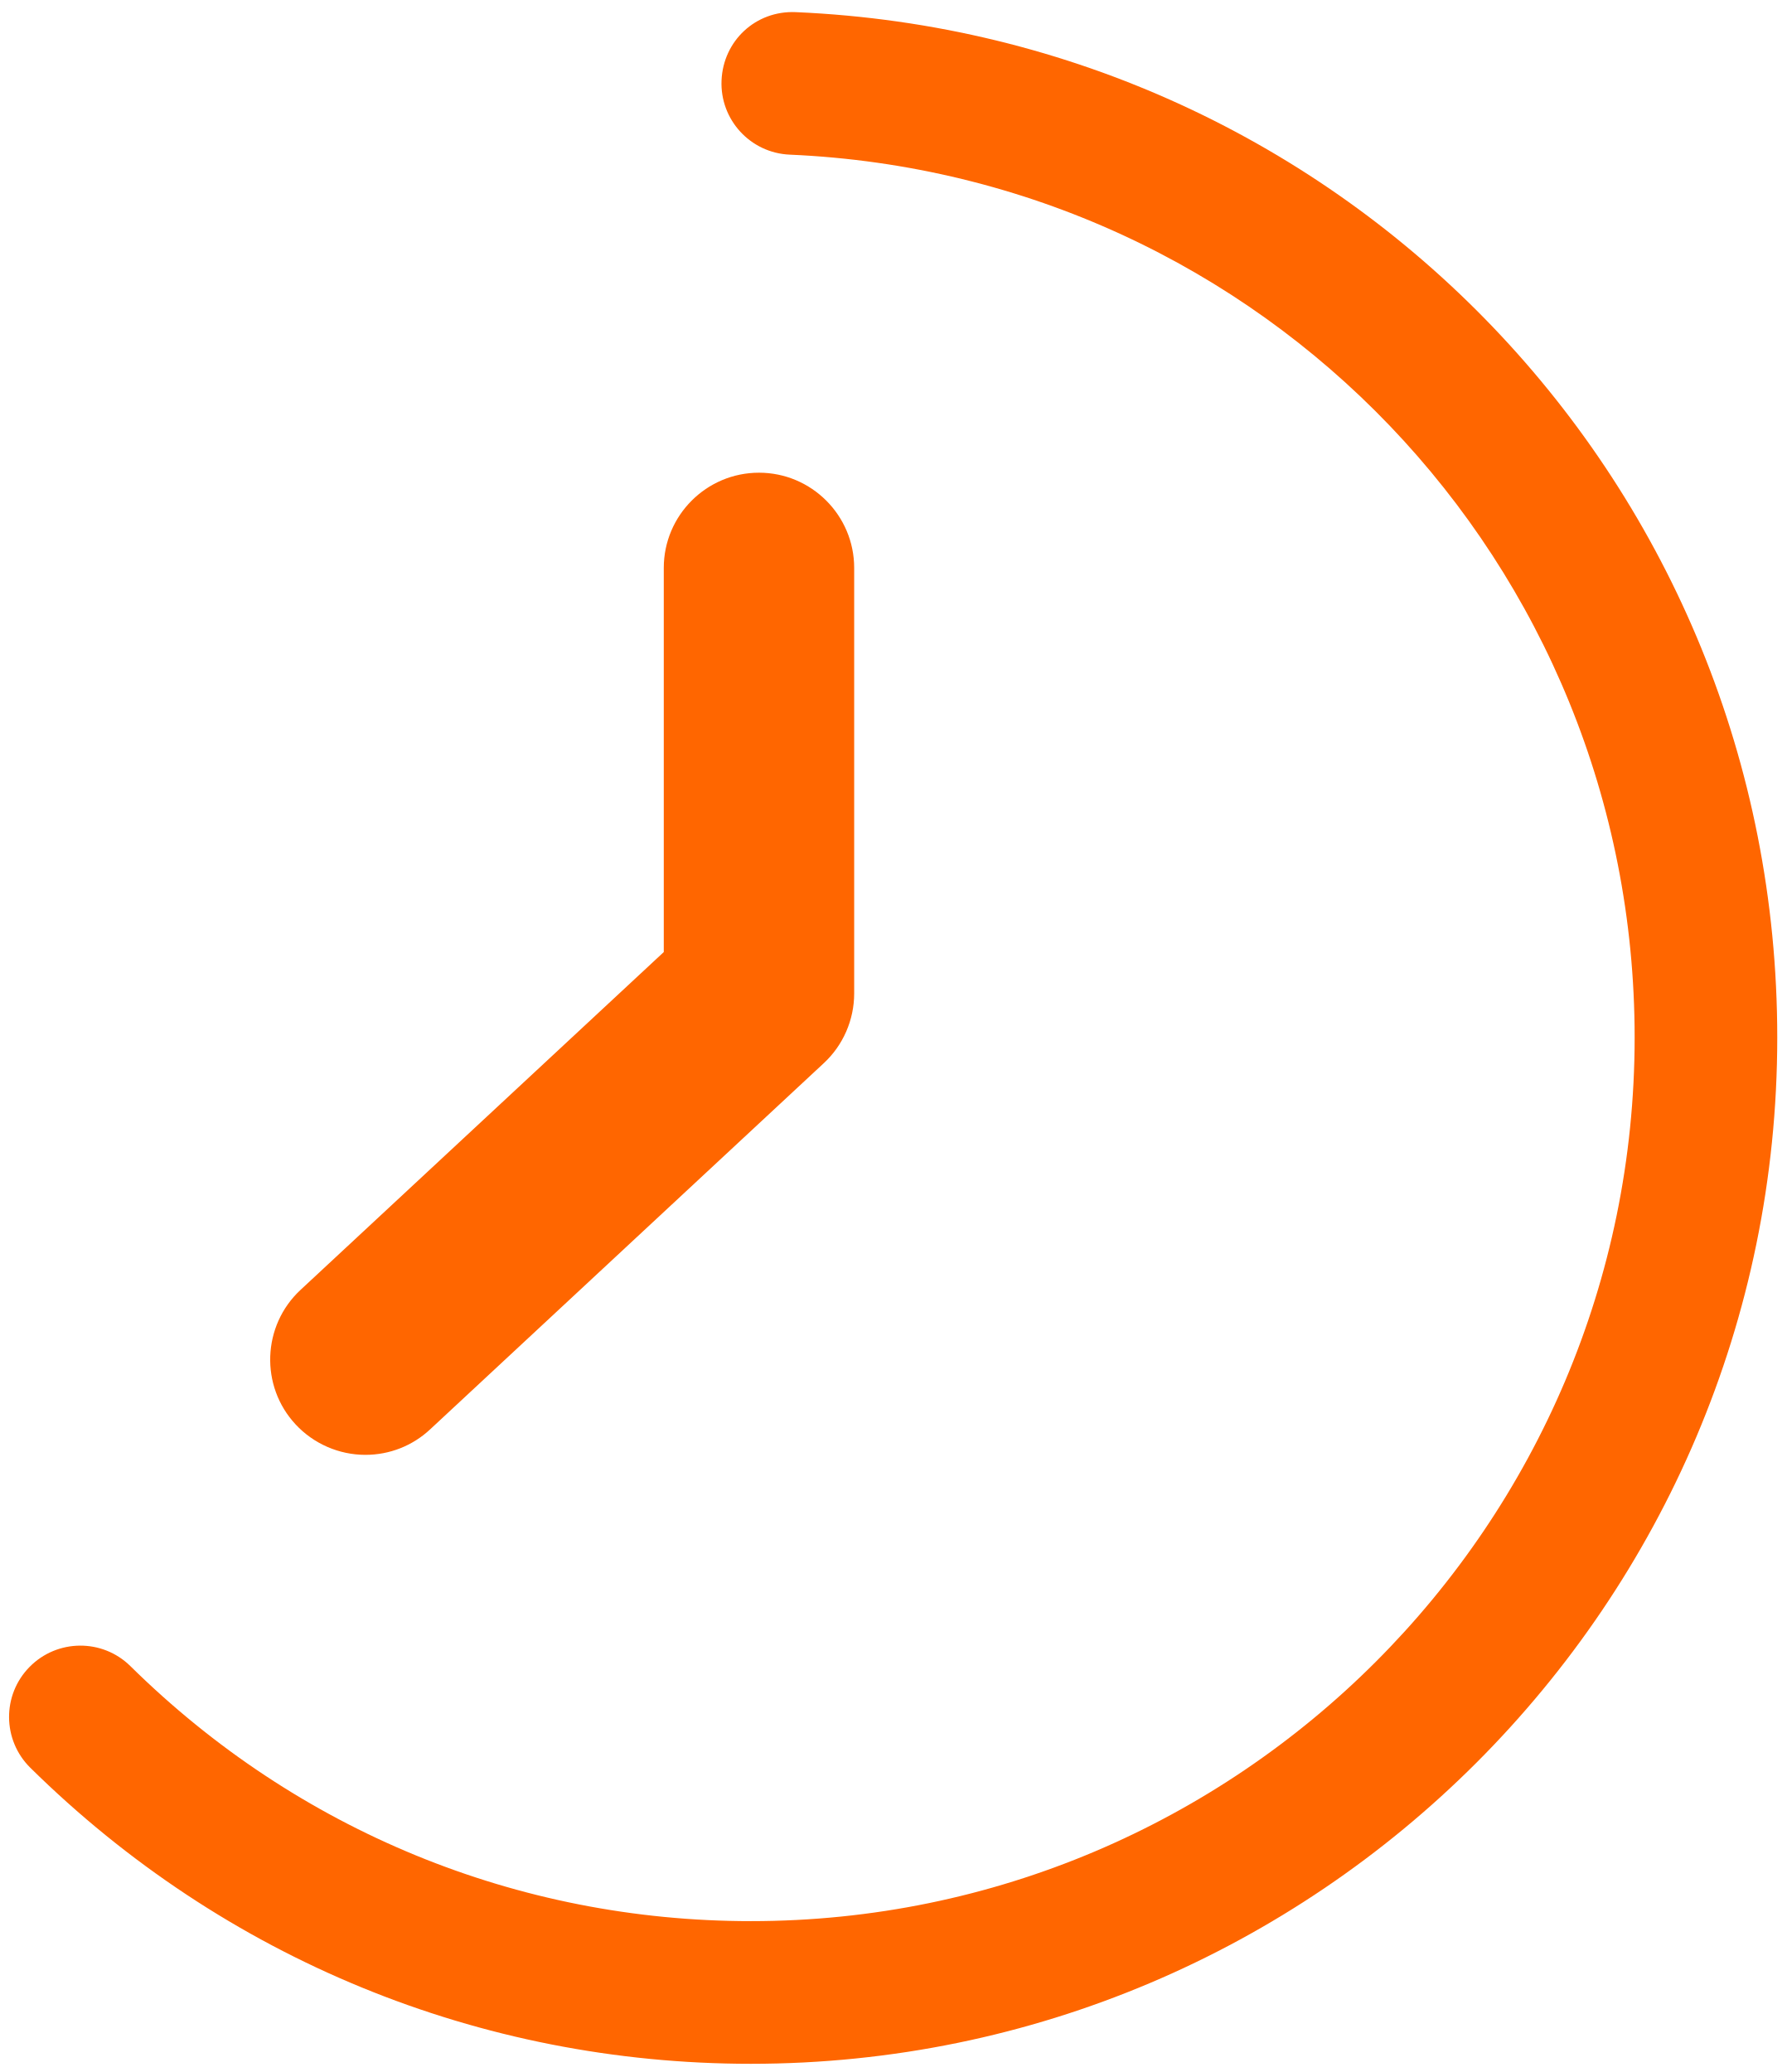
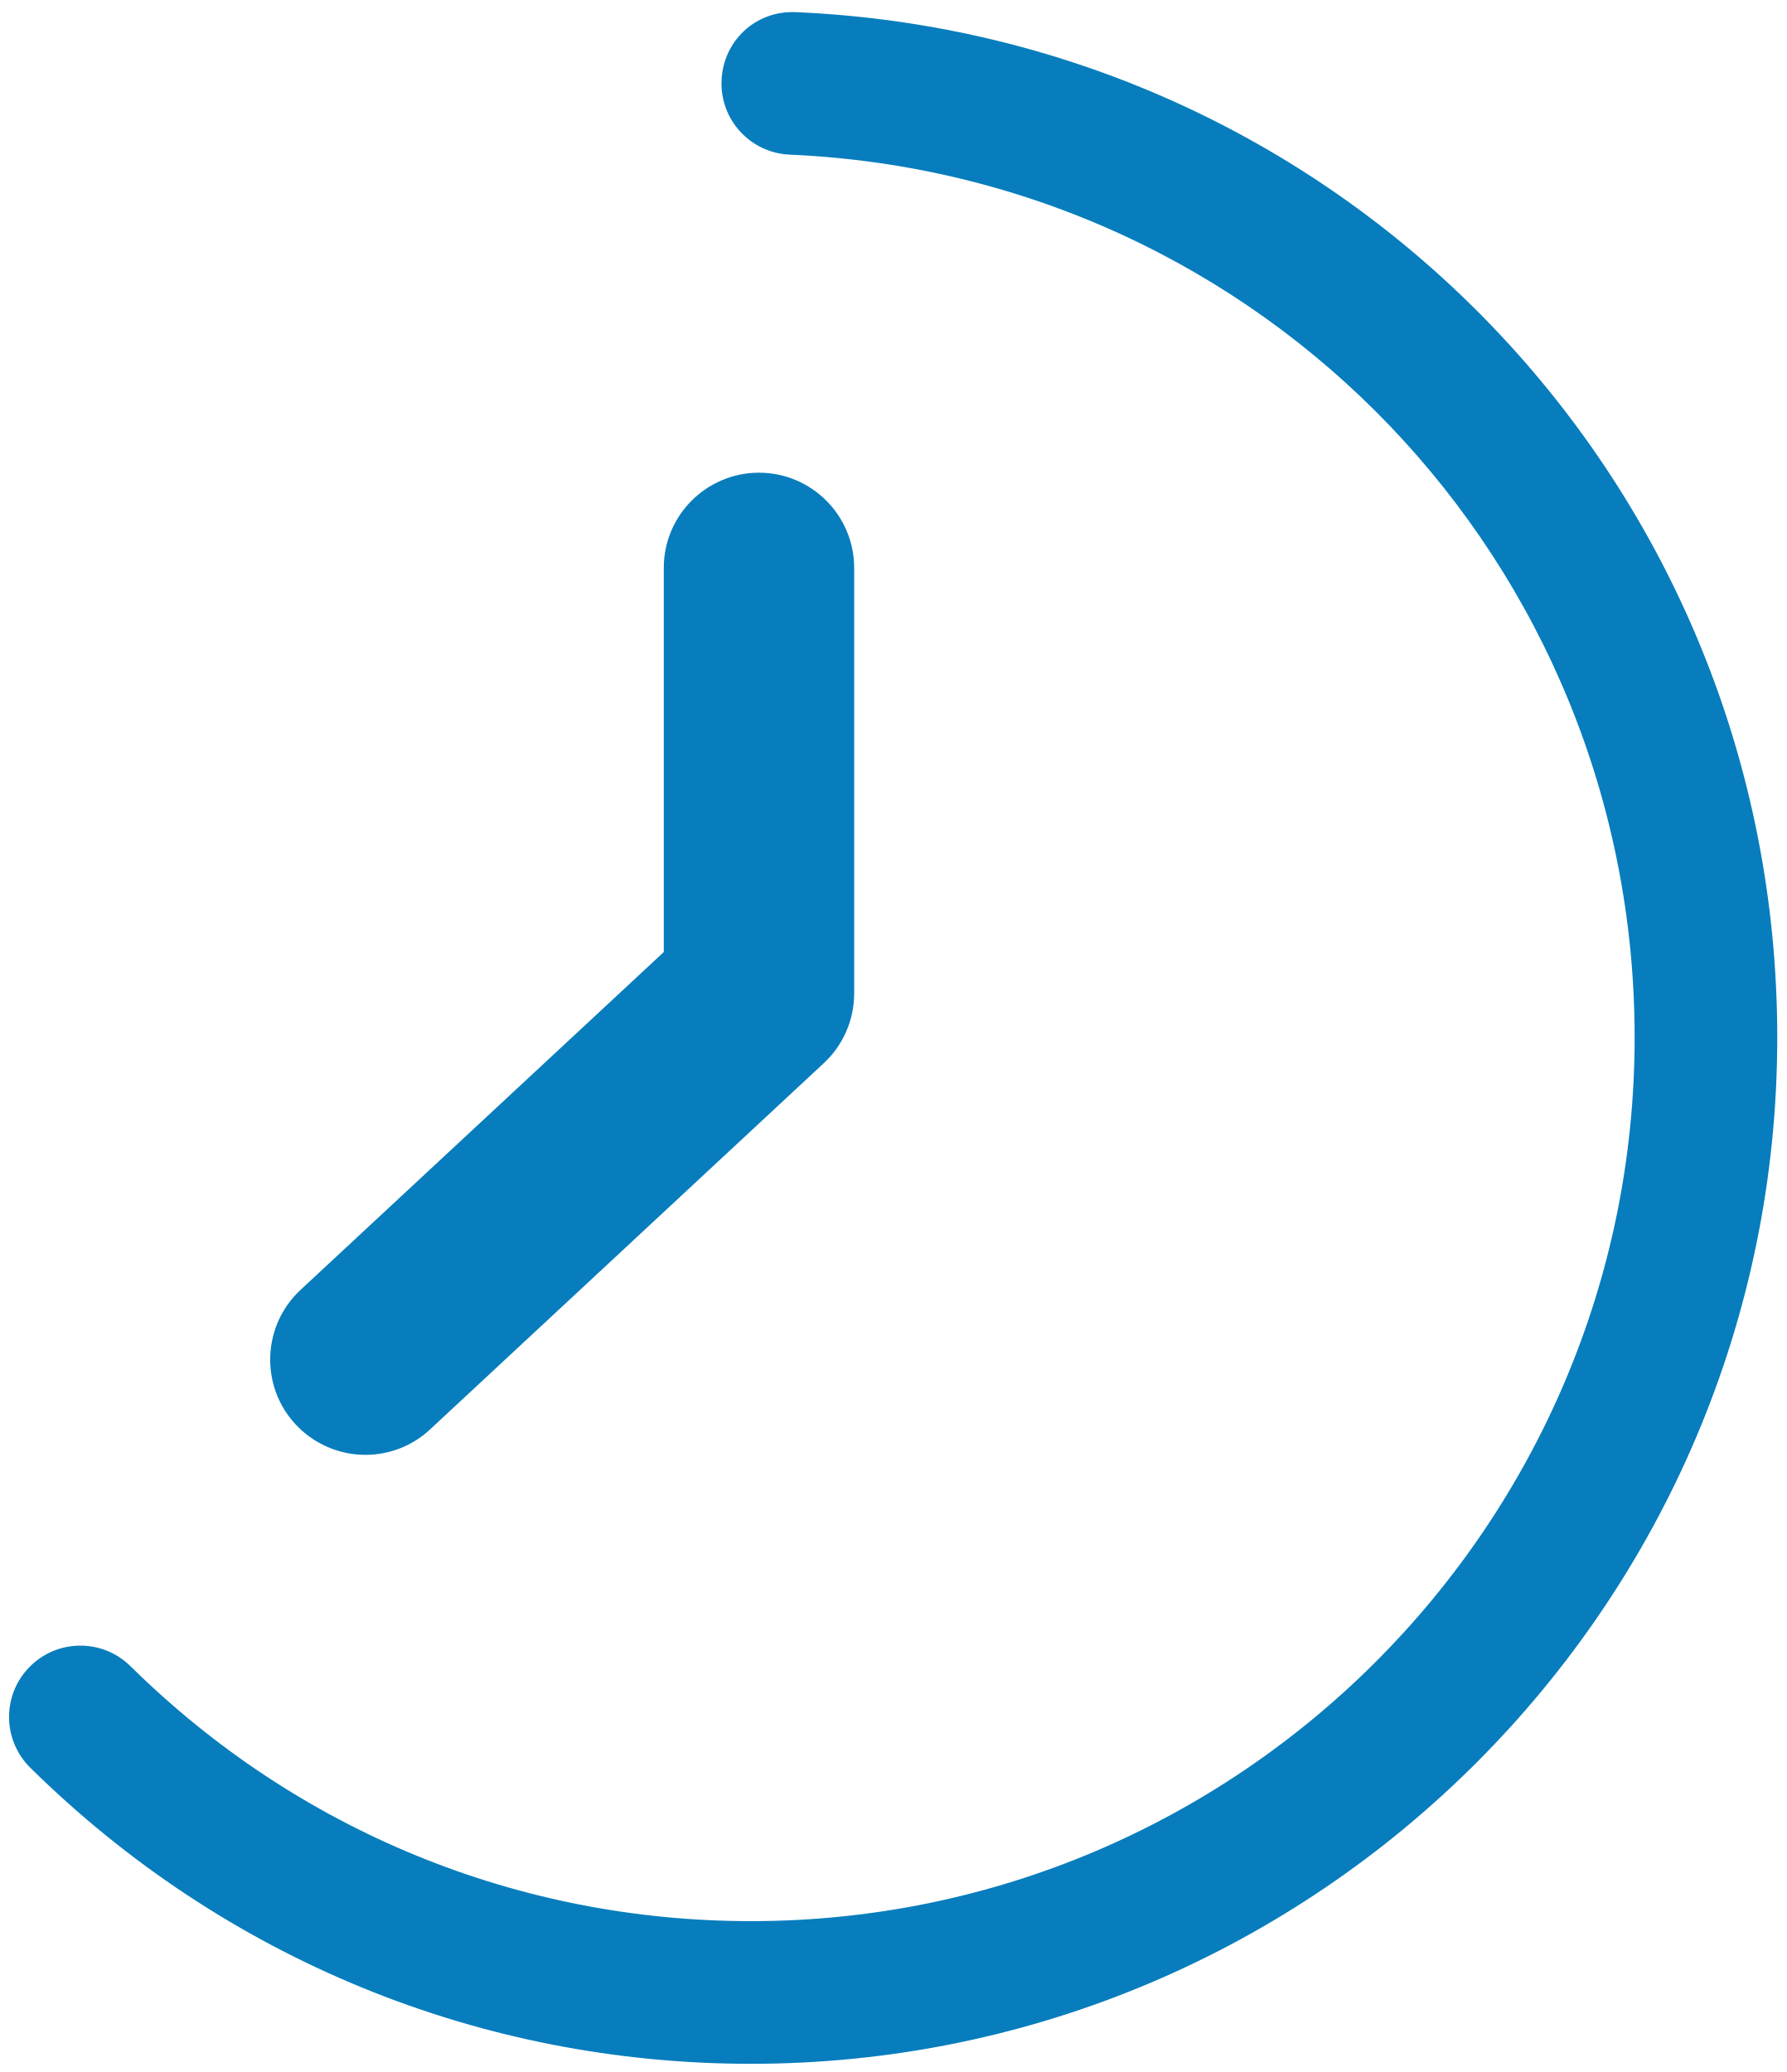
<svg xmlns="http://www.w3.org/2000/svg" width="100px" height="116px" viewBox="0 0 100 116" version="1.1">
  <defs>
    <linearGradient x1="100%" y1="50%" x2="0%" y2="50%" id="linearGradient-1">
-       <stop stop-color="#ff6600" offset="0%" />
-       <stop stop-color="#ff6600" offset="100%" />
+       <stop stop-color="#077dbd" offset="0%" />
+       <stop stop-color="#077dbd" offset="100%" />
    </linearGradient>
  </defs>
  <g id="Page-1" stroke="none" stroke-width="1" fill="none" fill-rule="evenodd">
    <g id="2" transform="translate(-36, -22)" fill="url(#linearGradient-1)" fill-rule="nonzero">
      <path d="M80.351,22.675 L80.555,22.68 C111.362,24.015 135.493,49.23 135.493,80.082 C135.493,111.765 109.718,137.541 78.036,137.541 C62.858,137.541 48.531,131.655 37.696,120.966 C36.127,119.416 36.109,116.888 37.658,115.319 C39.205,113.75 41.734,113.73 43.304,115.281 C52.635,124.486 64.972,129.554 78.038,129.554 C105.316,129.554 127.509,107.364 127.509,80.084 C127.509,53.519 106.734,31.809 80.208,30.658 C78.005,30.562 76.296,28.699 76.393,26.496 C76.488,24.292 78.297,22.578 80.555,22.68 Z M78.489,48.464 C81.427,48.464 83.818,50.854 83.818,53.793 L83.818,53.793 L83.818,77.618 C83.818,79.097 83.199,80.52 82.114,81.524 L82.114,81.524 L60.082,102.02 C59.097,102.942 57.808,103.449 56.454,103.449 C54.977,103.449 53.554,102.828 52.549,101.746 C50.55,99.597 50.67,96.218 52.823,94.215 L52.823,94.215 L73.159,75.3 L73.159,53.793 C73.159,50.854 75.55,48.464 78.489,48.464 Z" />
    </g>
  </g>
</svg>
